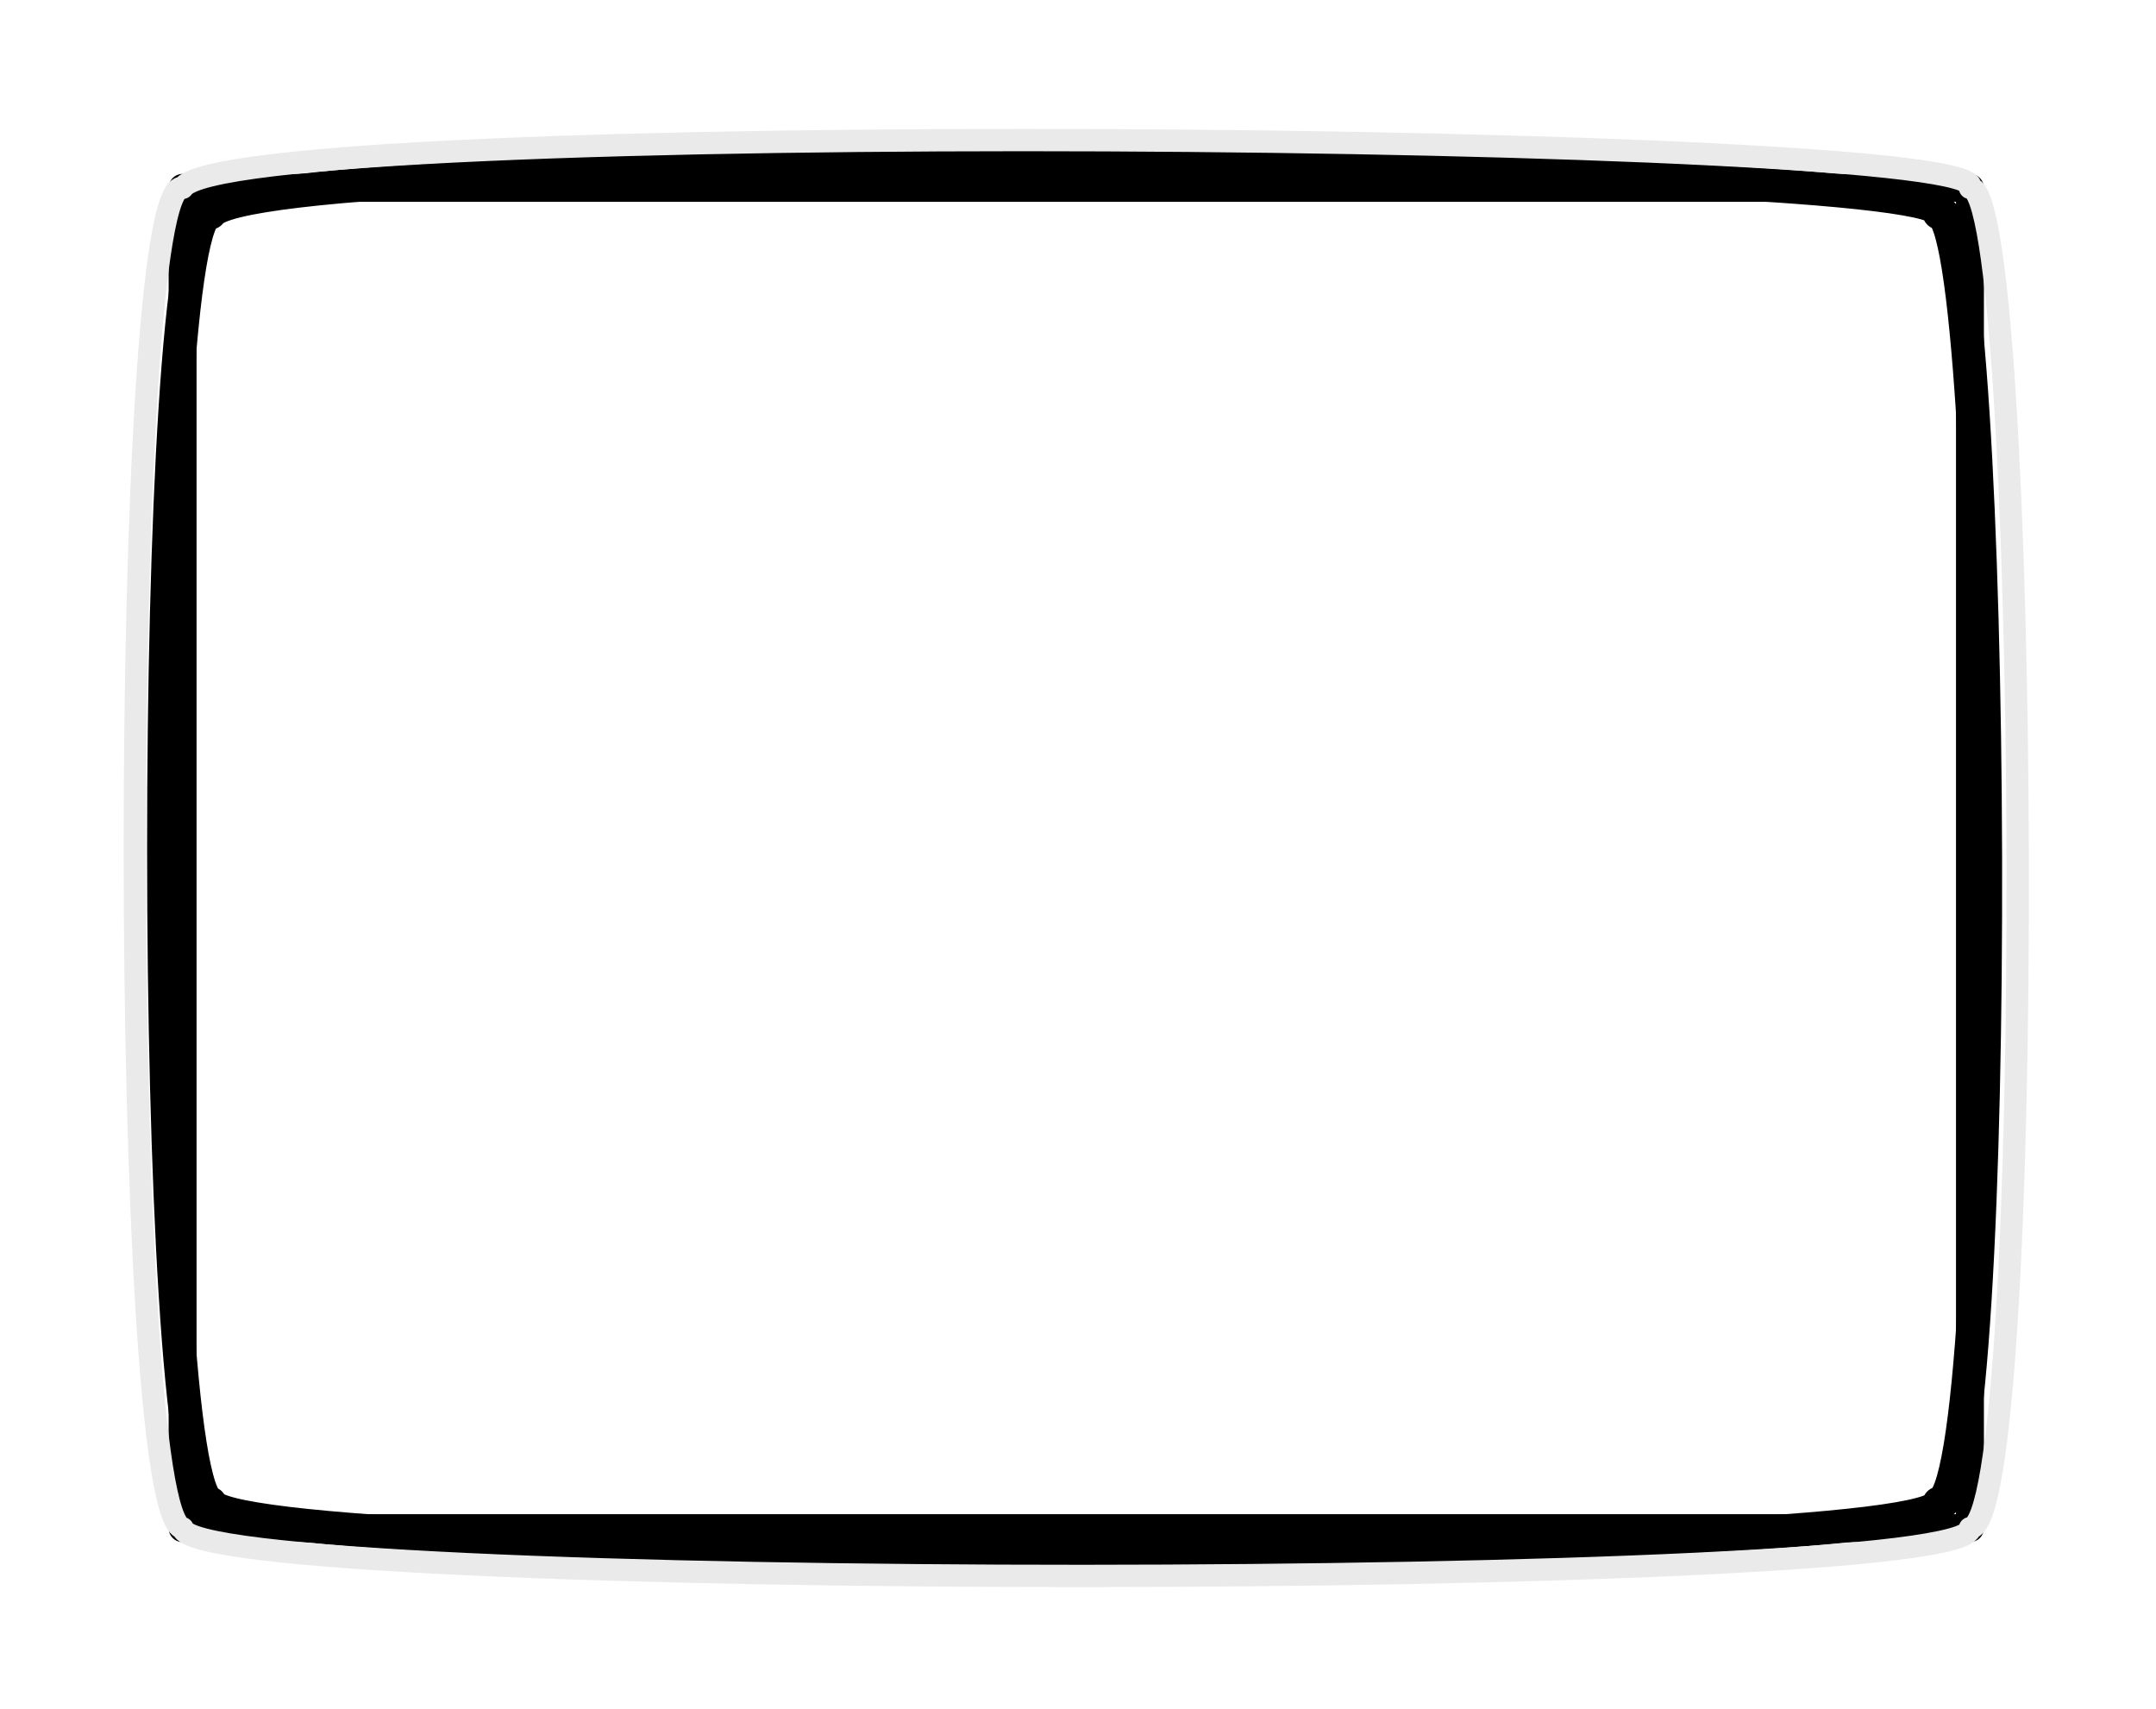
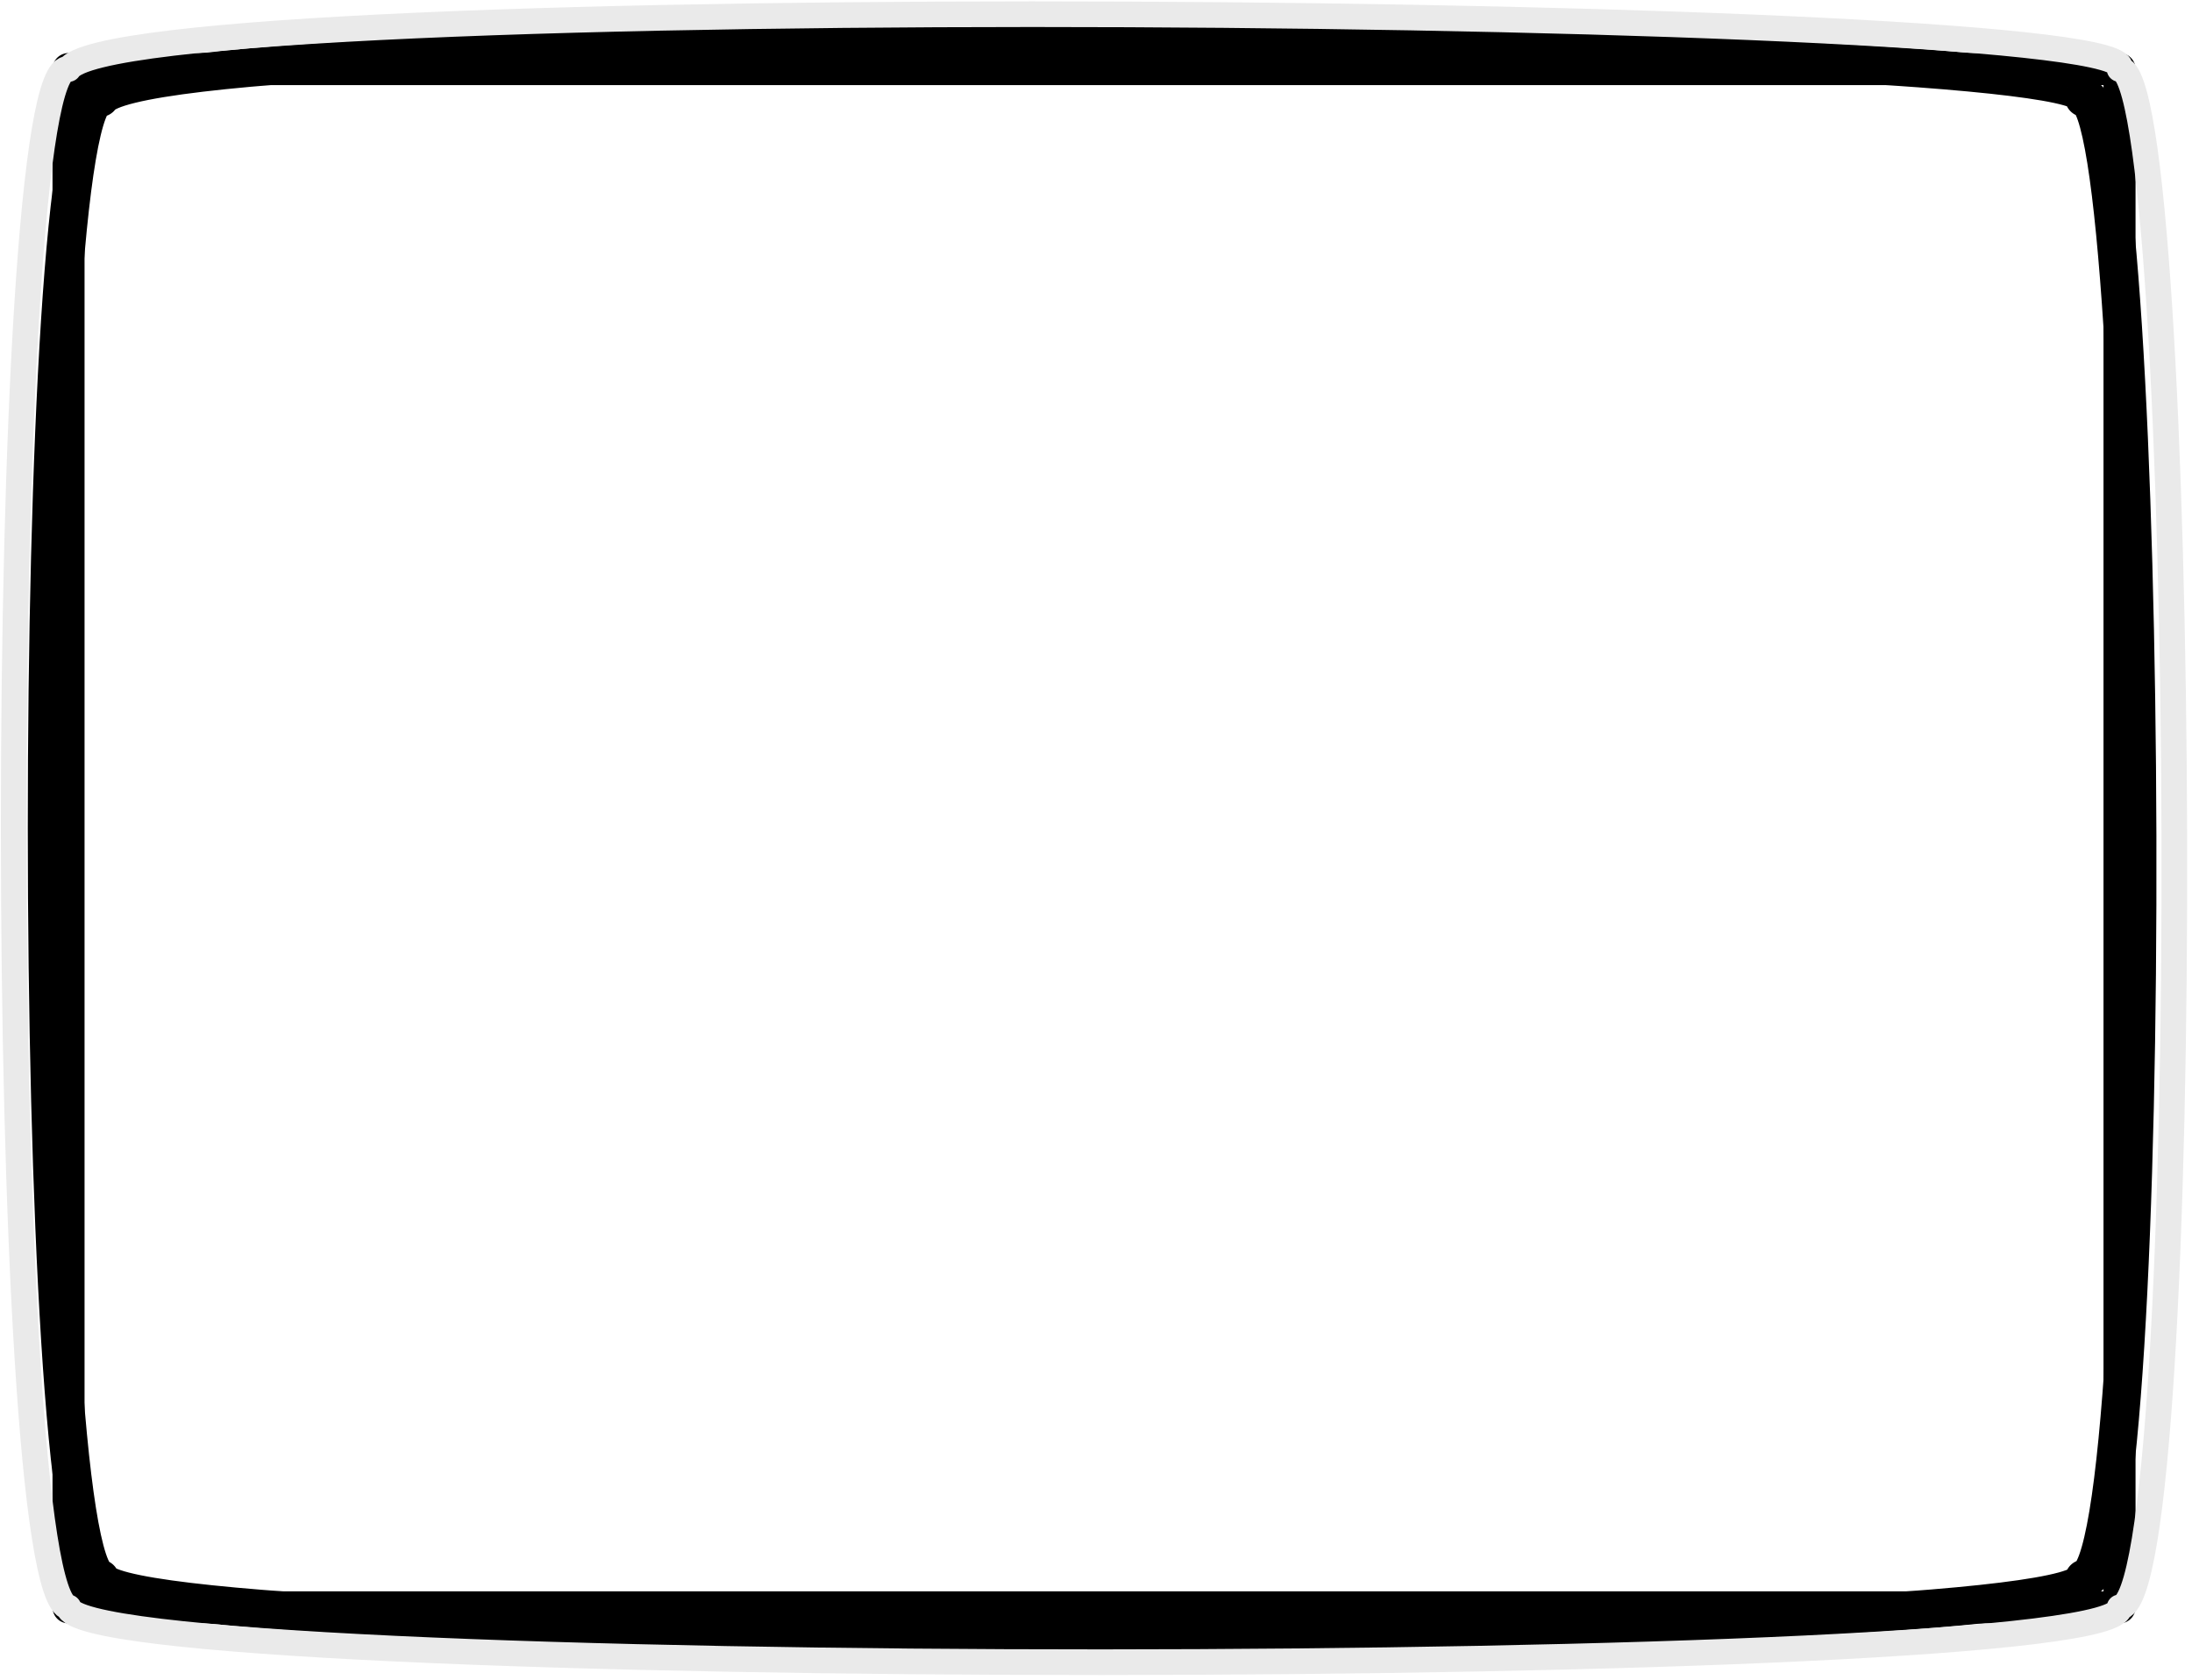
- <svg xmlns="http://www.w3.org/2000/svg" width="386px" height="306px" viewBox="0 0 386 306" preserveAspectRatio="none">
+ <svg xmlns="http://www.w3.org/2000/svg" xmlns:ns1="https://boxy-svg.com" width="342px" height="262px" viewBox="0 0 342 262" preserveAspectRatio="none">
  <defs>
    <pattern id="pattern-0" x="0" y="0" width="20" height="20" patternUnits="userSpaceOnUse" viewBox="0 0 100 100">
      <path d="M 0 0 L 50 0 L 50 100 L 0 100 Z" style="fill: black;" />
    </pattern>
  </defs>
-   <rect x="32.692" y="33.64" width="320" height="240" style="stroke: rgb(0, 0, 0); fill: none; stroke-width: 5; stroke-linecap: round; stroke-linejoin: round;" />
-   <path d="M 37.612 38.114 C 45.262 25.814 353.144 28.519 347.176 38.114 C 357.555 37.621 358.851 268.623 347.176 269.177 C 348.74 280.075 39.201 280.244 37.612 269.177 C 26.619 267.092 26.534 36.014 37.612 38.114 Z" style="stroke-linejoin: round; fill: none; stroke: rgb(0, 0, 0); stroke-width: 6;" />
-   <path d="M 32.692 33.64 C 40.6 20.865 358.861 23.674 352.692 33.64 C 363.421 33.129 364.76 273.065 352.692 273.64 C 354.309 284.959 34.334 285.135 32.692 273.64 C 21.328 271.475 21.241 31.459 32.692 33.64 Z" style="stroke-linejoin: round; stroke-linecap: round; fill: none; stroke: rgb(234, 234, 234); stroke-width: 4;" />
+   <g transform="matrix(1, 0, 0, 1, -22.00049, -22.865)" ns1:origin="0 0">
+     <rect x="32.692" y="33.64" width="320" height="240" style="stroke: rgb(0, 0, 0); fill: none; stroke-width: 5; stroke-linecap: round; stroke-linejoin: round;" />
+     <path d="M 37.612 38.114 C 45.262 25.814 353.144 28.519 347.176 38.114 C 357.555 37.621 358.851 268.623 347.176 269.177 C 348.74 280.075 39.201 280.244 37.612 269.177 C 26.619 267.092 26.534 36.014 37.612 38.114 Z" style="stroke-linejoin: round; fill: none; stroke: rgb(0, 0, 0); stroke-width: 6;" />
+     <path d="M 32.692 33.64 C 40.6 20.865 358.861 23.674 352.692 33.64 C 363.421 33.129 364.76 273.065 352.692 273.64 C 354.309 284.959 34.334 285.135 32.692 273.64 C 21.328 271.475 21.241 31.459 32.692 33.64 Z" style="stroke-linejoin: round; stroke-linecap: round; fill: none; stroke: rgb(234, 234, 234); stroke-width: 4;" />
+   </g>
</svg>
